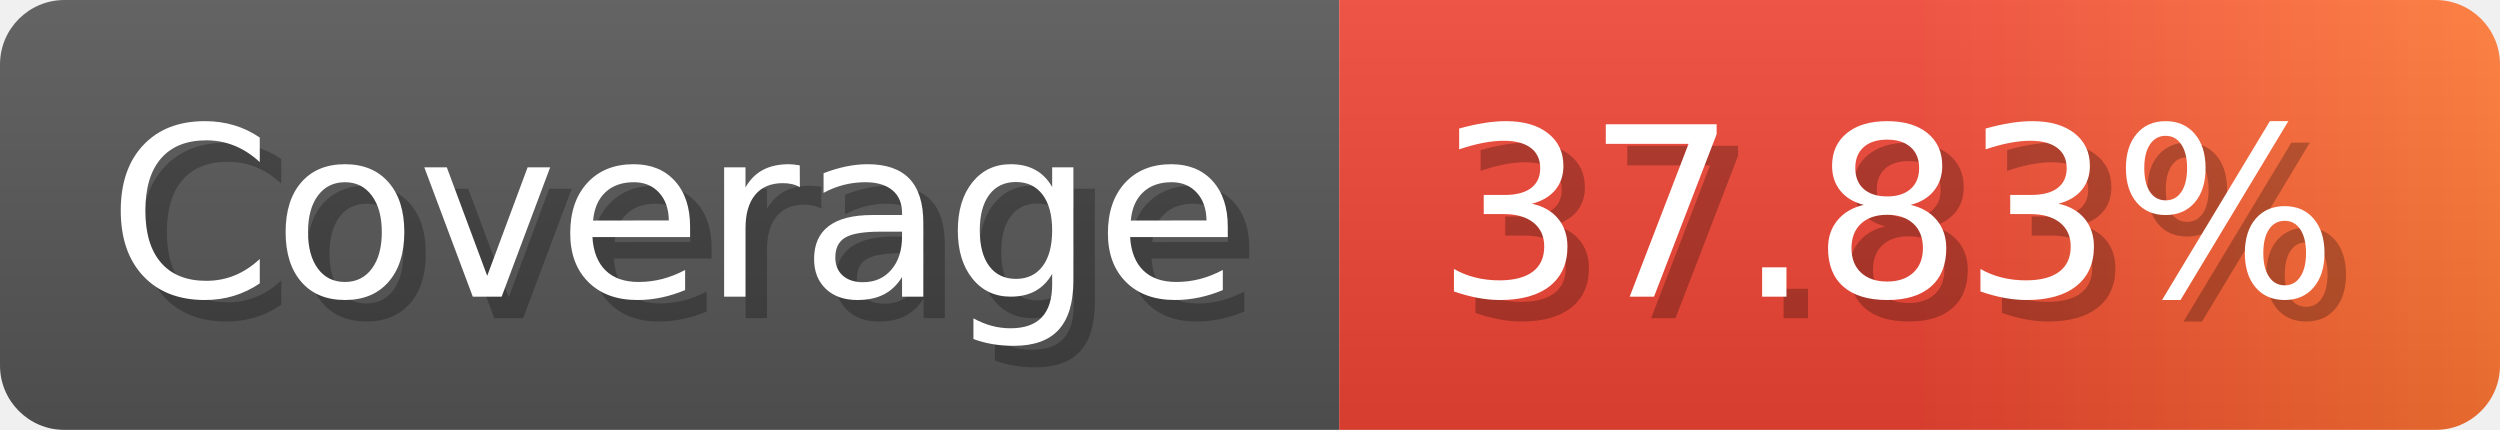
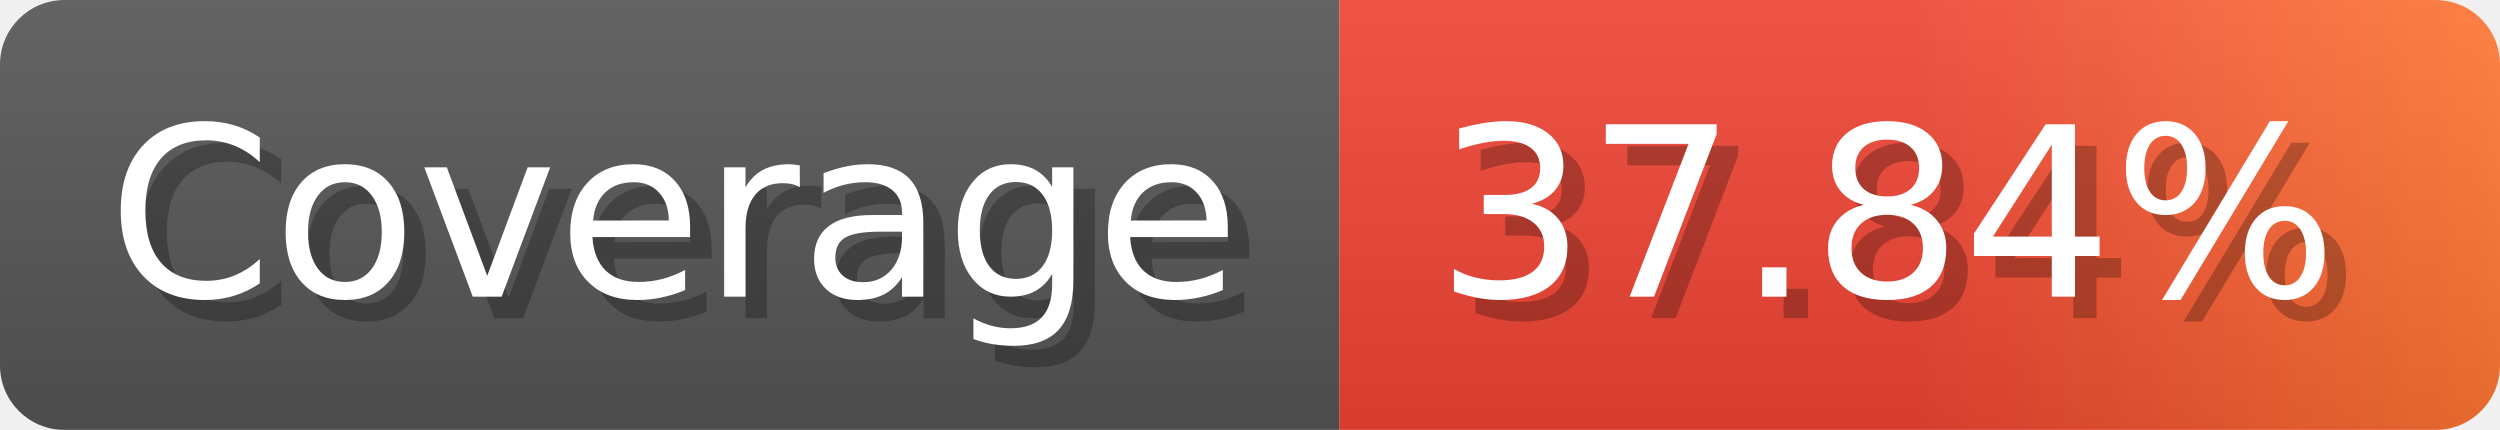
- <svg xmlns="http://www.w3.org/2000/svg" width="116.3" height="20" viewBox="0 0 1163 200" role="img" aria-label="Coverage: 37.83%">
+ <svg xmlns="http://www.w3.org/2000/svg" width="116.3" height="20" viewBox="0 0 1163 200" role="img" aria-label="Coverage: 37.84%">
  <linearGradient id="a" x2="0" y2="100%">
    <stop offset="0" stop-opacity=".1" stop-color="#EEE" />
    <stop offset="1" stop-opacity=".1" />
  </linearGradient>
  <mask id="m">
    <rect width="1163" height="200" rx="30" fill="#FFF" />
  </mask>
  <g mask="url(#m)">
    <rect width="623" height="200" fill="#555" />
    <rect width="540" height="200" fill="url(#x)" x="623" />
    <rect width="1163" height="200" fill="url(#a)" />
  </g>
  <g aria-hidden="true" fill="#fff" text-anchor="start" font-family="Verdana,DejaVu Sans,sans-serif" font-size="110">
    <text x="60" y="148" textLength="523" fill="#000" opacity="0.25">Coverage</text>
    <text x="50" y="138" textLength="523">Coverage</text>
-     <text x="678" y="148" textLength="440" fill="#000" opacity="0.25">37.83%</text>
-     <text x="668" y="138" textLength="440">37.83%</text>
+     <text x="678" y="148" textLength="440" fill="#000" opacity="0.25">37.84%</text>
+     <text x="668" y="138" textLength="440">37.84%</text>
  </g>
  <linearGradient id="x" x1="0%" y1="0%" x2="100%" y2="0%">
    <stop offset="0%" style="stop-color:#E43" />
    <stop offset="50%" style="stop-color:#E43" />
    <stop offset="100%" style="stop-color:#F73" />
  </linearGradient>
</svg>
